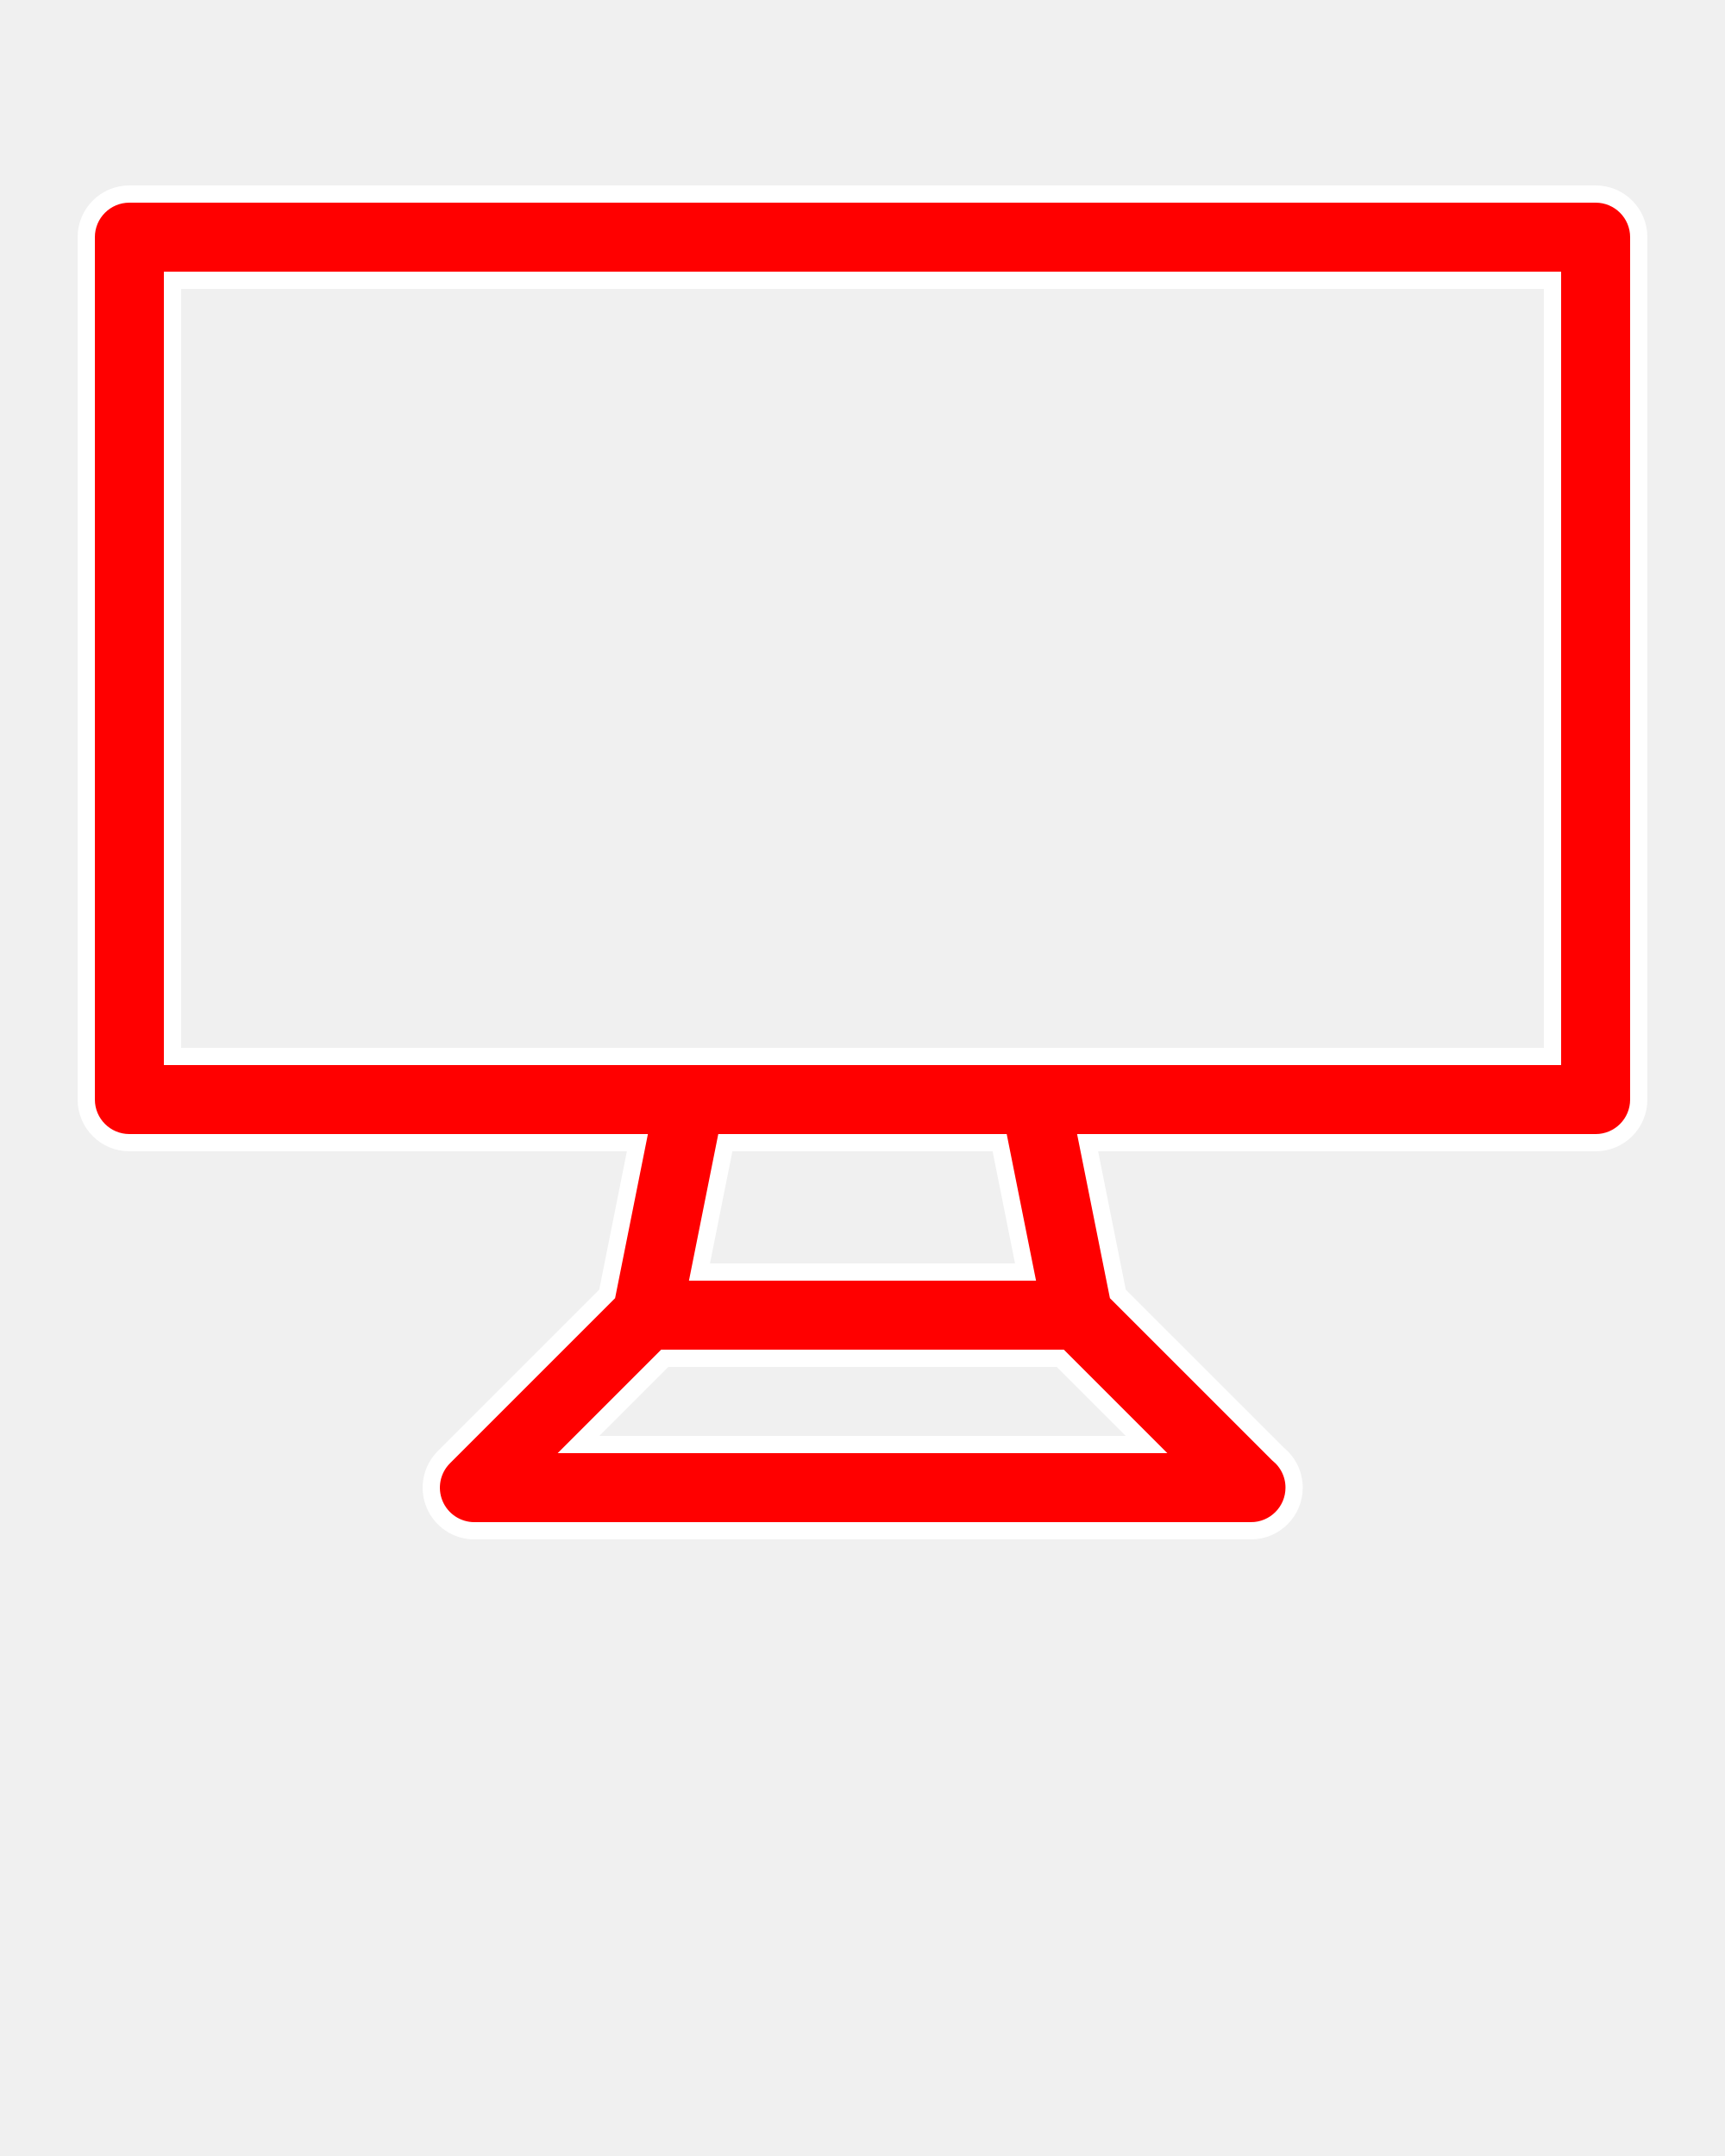
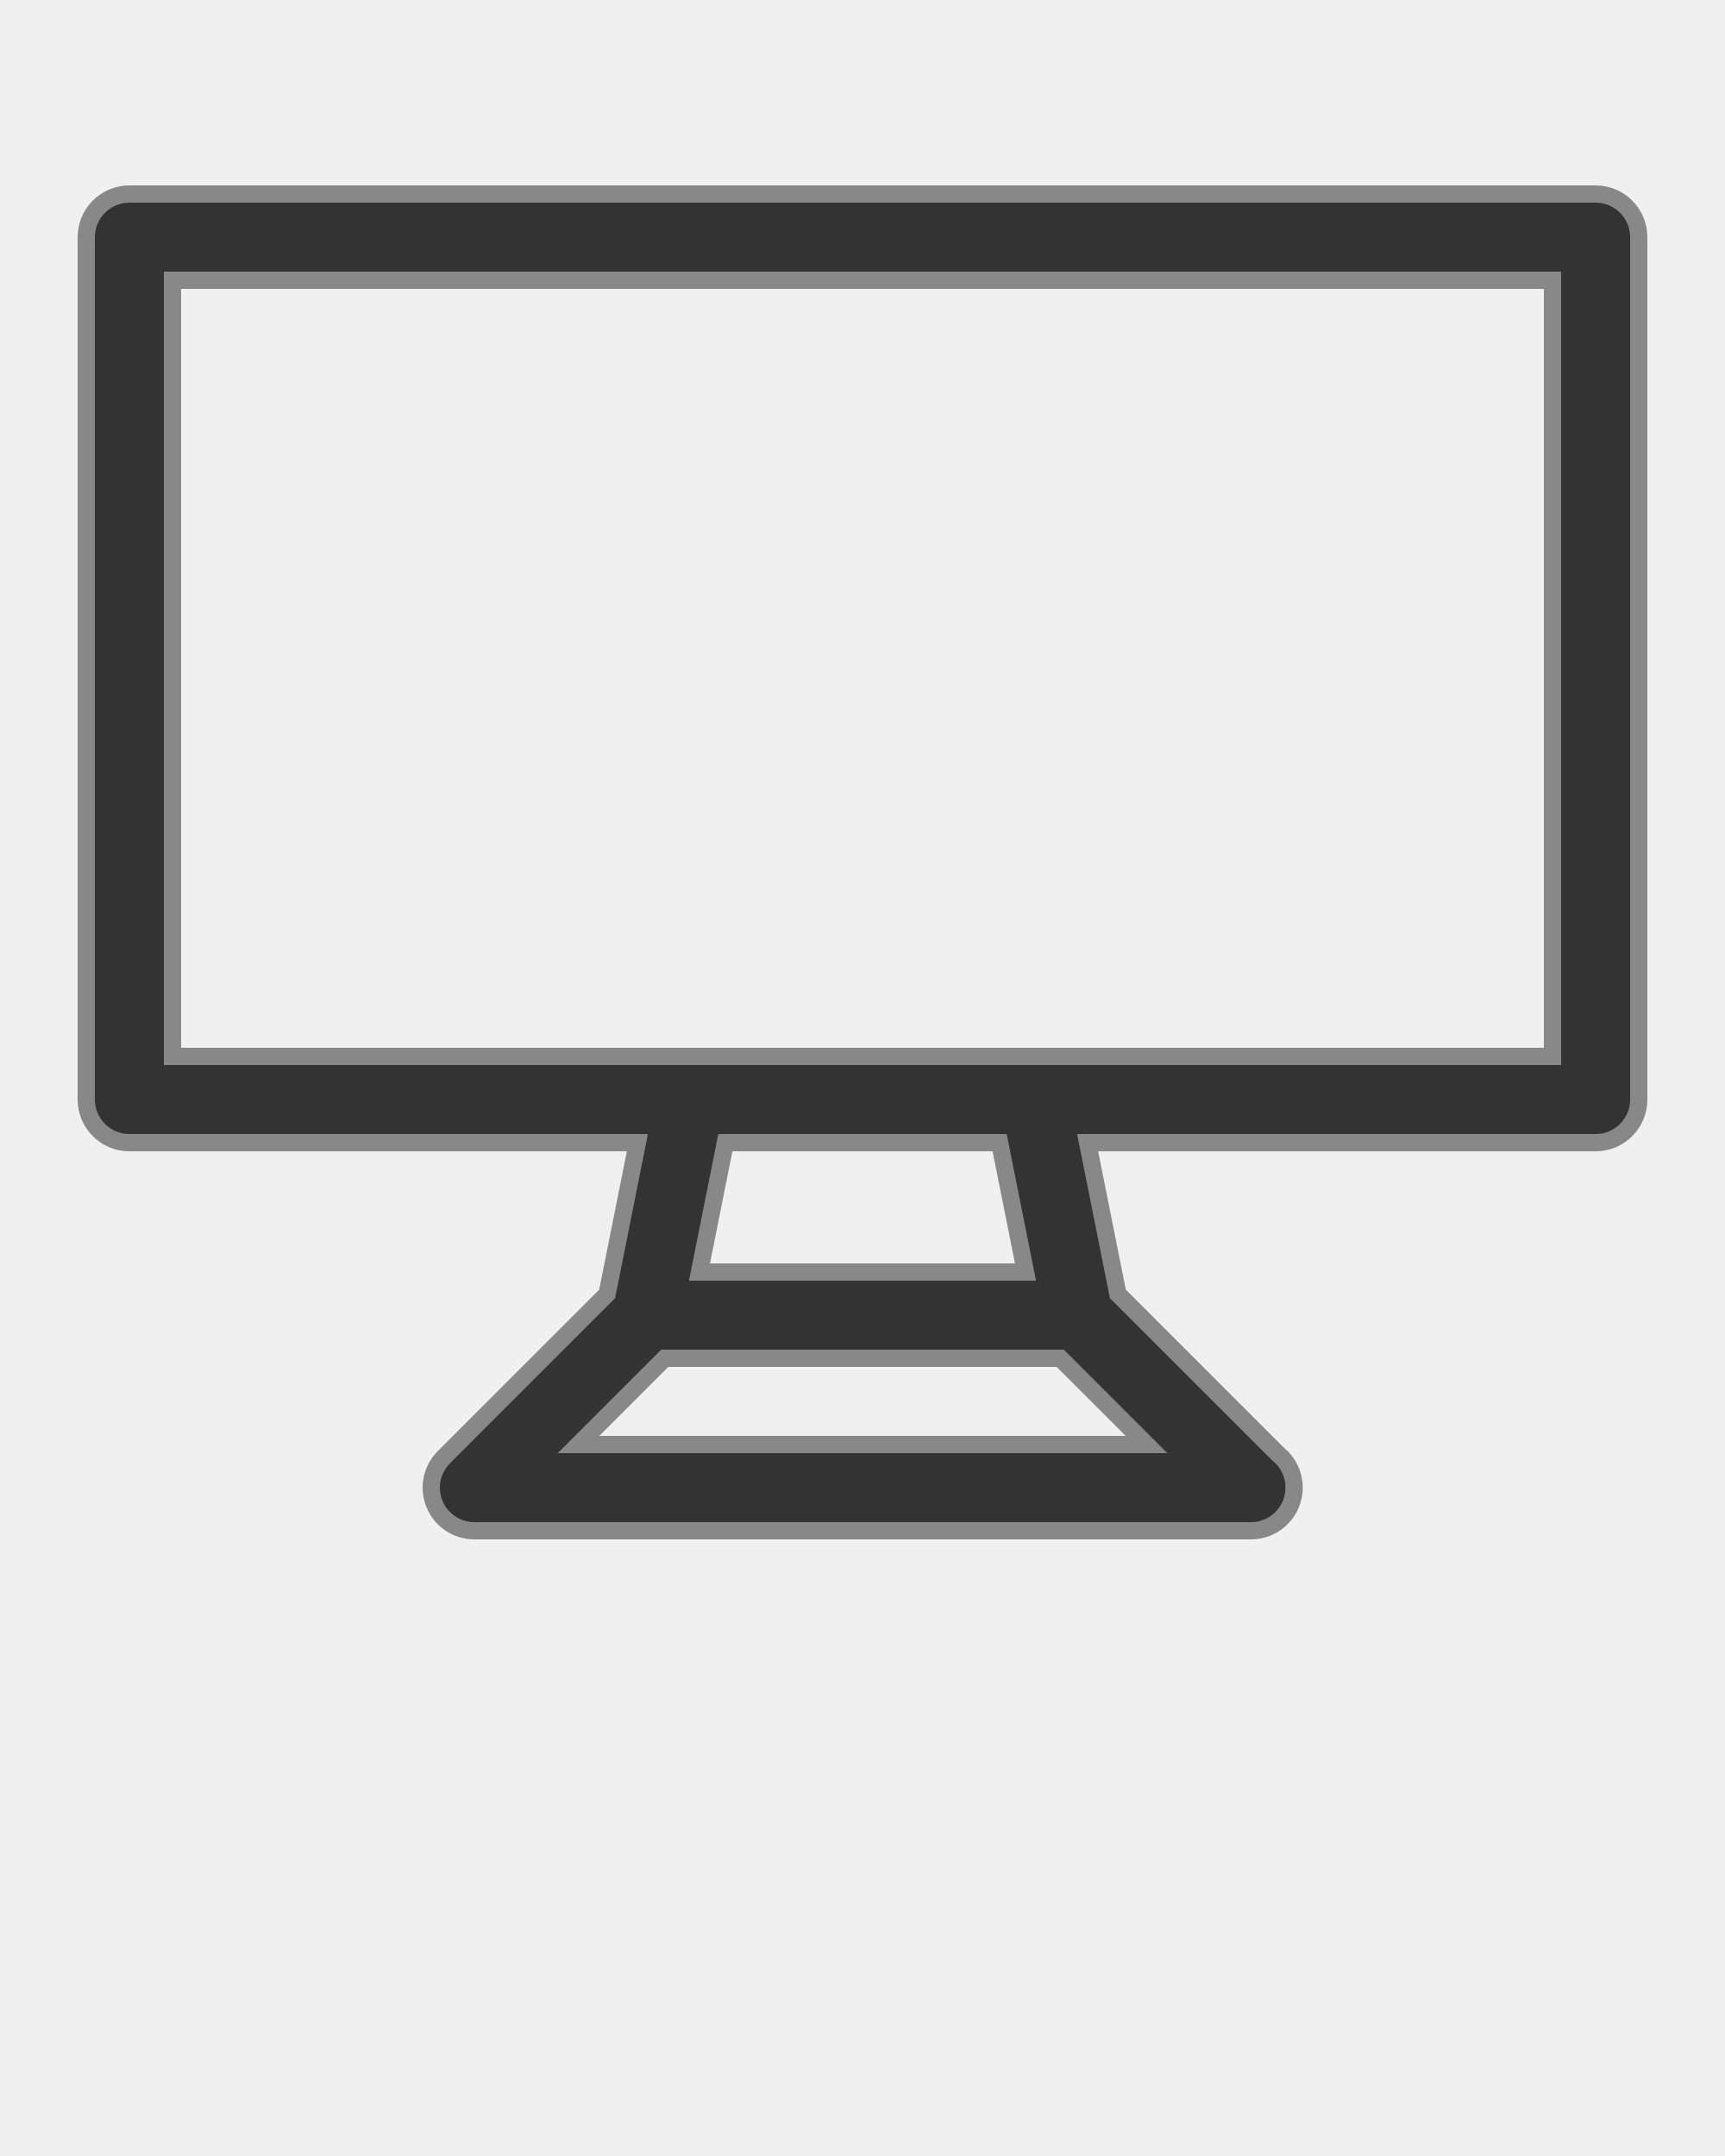
<svg xmlns="http://www.w3.org/2000/svg" version="1.1" x="0px" y="0px" viewBox="0 0 100 125" enable-background="new 0 0 100 100" xml:space="preserve">
-   <path d="M92.5,11.25h-85c-1.381,0-2.5,1.119-2.5,2.5v50c0,1.381,1.119,2.5,2.5,2.5h29.45l-1.753,8.769l-9.464,9.464  c-0.715,0.715-0.929,1.79-0.542,2.725c0.387,0.934,1.298,1.543,2.31,1.543h45c0.008,0.001,0.015,0.001,0.02,0  c1.381,0,2.5-1.119,2.5-2.5c0-0.786-0.362-1.488-0.93-1.946l-9.287-9.286l-1.754-8.768H92.5c1.381,0,2.5-1.119,2.5-2.5v-50  C95,12.369,93.881,11.25,92.5,11.25z M33.536,83.75l5-5h22.929l5,5H33.536z M59.45,73.75H40.549l1.5-7.5H57.95L59.45,73.75z   M90,61.25H10v-45h80V61.25z" fill="red" stroke="white" />
+   <path d="M92.5,11.25h-85c-1.381,0-2.5,1.119-2.5,2.5v50c0,1.381,1.119,2.5,2.5,2.5h29.45l-1.753,8.769l-9.464,9.464  c-0.715,0.715-0.929,1.79-0.542,2.725c0.387,0.934,1.298,1.543,2.31,1.543h45c0.008,0.001,0.015,0.001,0.02,0  c1.381,0,2.5-1.119,2.5-2.5c0-0.786-0.362-1.488-0.93-1.946l-9.287-9.286l-1.754-8.768H92.5c1.381,0,2.5-1.119,2.5-2.5v-50  C95,12.369,93.881,11.25,92.5,11.25z M33.536,83.75l5-5h22.929l5,5H33.536z M59.45,73.75H40.549l1.5-7.5H57.95L59.45,73.75z   M90,61.25H10v-45h80V61.25z" fill="#333" stroke="#888" />
</svg>
